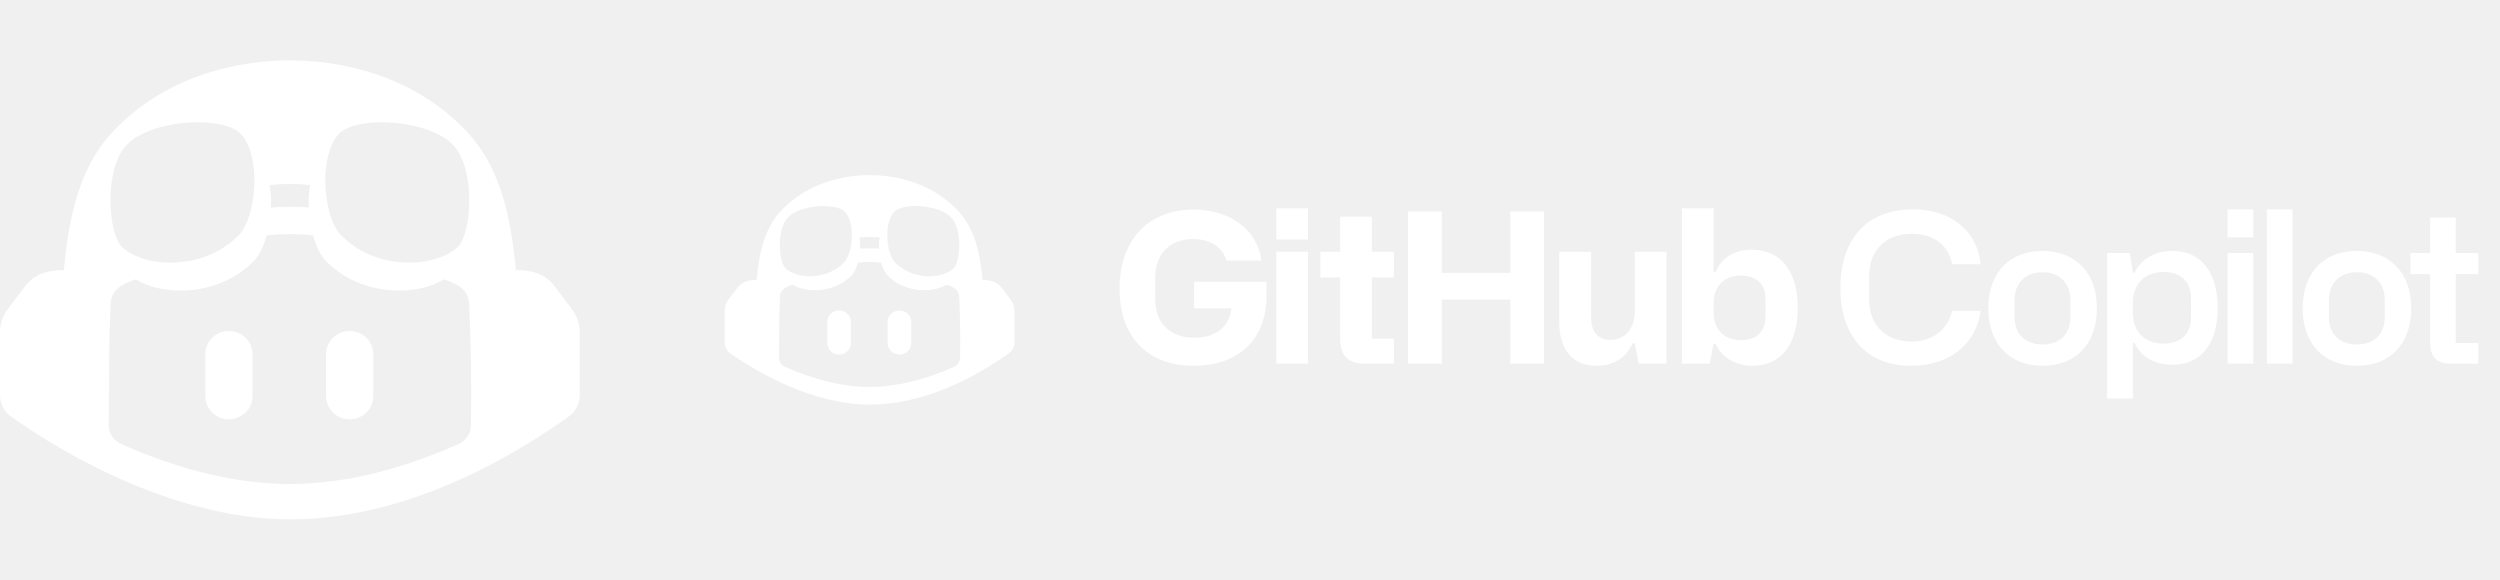
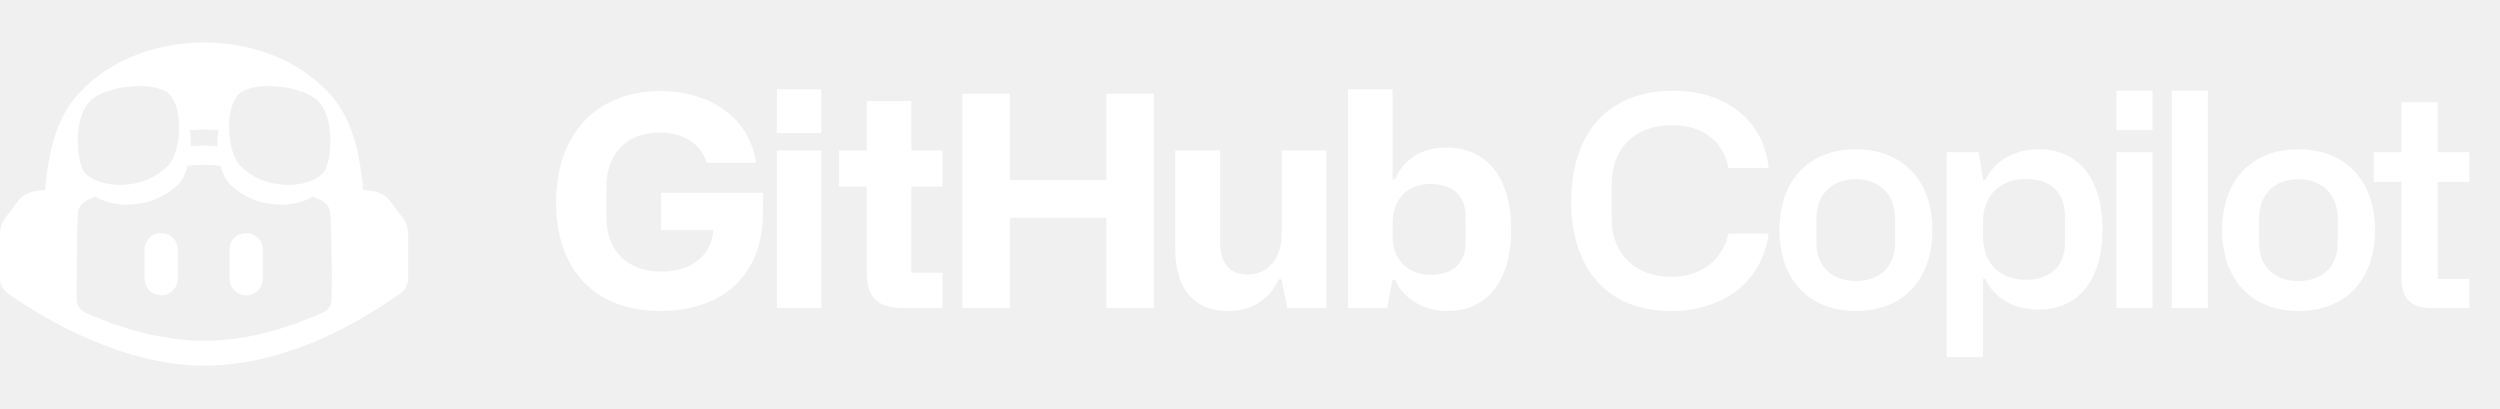
- <svg xmlns="http://www.w3.org/2000/svg" viewBox="0 0 207 48" fill="none">
-   <g fill="none" transform="translate(0 0) scale(1) translate(0 0)">
-     <g id="github-copilot-combine-dark__github-copilot-dark-symbol__Name=GitHub Copilot, Type=Dark, Variant=Default">
-       <g id="github-copilot-combine-dark__github-copilot-dark-symbol__GitHub Copilot / Icon">
-         <path id="github-copilot-combine-dark__github-copilot-dark-symbol__GitHub Copilot / path 01" fill-rule="evenodd" clip-rule="evenodd" d="M38.49 10.728C41.134 13.448 42.244 17.16 42.71 22.362C43.954 22.362 45.11 22.632 45.894 23.67L47.354 25.598C47.774 26.154 48 26.818 48 27.508V32.748C48 33.426 47.654 34.086 47.094 34.484C40.478 39.204 32.314 43 24 43C14.8 43 5.59 37.834 0.906 34.484C0.346 34.084 0.002 33.424 0 32.748V27.508C0 26.818 0.226 26.15 0.642 25.596L2.102 23.67C2.886 22.636 4.05 22.362 5.288 22.362L5.346 21.768C5.846 16.876 6.966 13.342 9.51 10.728C14.432 5.648 20.93 5.026 23.802 5H24.198C27.07 5.026 33.568 5.646 38.49 10.728ZM24.002 19.384C23.434 19.384 22.776 19.416 22.078 19.484C21.832 20.378 21.468 21.184 20.938 21.7C18.838 23.746 16.306 24.06 14.95 24.06C13.674 24.06 12.338 23.8 11.248 23.132C10.216 23.462 9.224 23.938 9.16 25.124C9.076 27.046 9.034 28.969 9.034 30.892L9.03 31.852C9.026 32.978 9.02 34.104 9.004 35.232C9.008 35.884 9.412 36.492 10.024 36.762C14.988 38.966 19.684 40.076 24.004 40.076C28.316 40.076 33.012 38.966 37.974 36.762C38.273 36.631 38.527 36.417 38.708 36.145C38.889 35.874 38.988 35.556 38.994 35.23C39.054 31.866 39.006 28.486 38.842 25.124C38.78 23.932 37.786 23.464 36.75 23.132C35.658 23.798 34.326 24.06 33.05 24.06C31.696 24.06 29.166 23.746 27.064 21.7C26.532 21.184 26.17 20.378 25.924 19.484C25.284 19.42 24.642 19.386 24.002 19.384ZM18.952 27.41C20.03 27.41 20.904 28.262 20.904 29.31V32.816C20.904 33.866 20.03 34.716 18.952 34.716C18.441 34.722 17.949 34.526 17.583 34.17C17.217 33.813 17.007 33.327 17 32.816V29.312C17 28.262 17.874 27.41 18.952 27.41ZM28.952 27.41C30.03 27.41 30.904 28.262 30.904 29.31V32.816C30.904 33.866 30.03 34.716 28.952 34.716C28.441 34.722 27.949 34.526 27.583 34.17C27.217 33.813 27.007 33.327 27 32.816V29.312C27 28.262 27.874 27.41 28.952 27.41ZM15.27 10.174C13.17 10.378 11.4 11.05 10.5 11.986C8.55 14.06 8.97 19.322 10.08 20.434C10.89 21.222 12.42 21.748 14.07 21.748H14.25C15.548 21.722 17.82 21.396 19.71 19.528C20.58 18.708 21.12 16.662 21.06 14.588C21 12.92 20.52 11.548 19.8 10.962C19.02 10.29 17.25 9.998 15.27 10.174ZM28.2 10.962C27.48 11.546 27 12.922 26.94 14.588C26.88 16.662 27.42 18.708 28.29 19.528C30.226 21.442 32.562 21.736 33.842 21.748H33.93C35.58 21.748 37.11 21.222 37.92 20.434C39.03 19.322 39.45 14.06 37.5 11.986C36.6 11.05 34.83 10.378 32.73 10.174C30.75 9.998 28.98 10.29 28.2 10.962ZM24 15.23C23.52 15.23 22.95 15.26 22.32 15.318C22.38 15.638 22.41 15.99 22.44 16.37L22.438 16.688C22.436 16.855 22.426 17.022 22.41 17.188C22.86 17.144 23.26 17.134 23.634 17.132H24.366C24.74 17.132 25.14 17.144 25.59 17.188C25.56 16.896 25.56 16.634 25.56 16.37C25.59 15.99 25.62 15.64 25.68 15.318C25.122 15.263 24.561 15.234 24 15.23Z" fill="white" style="fill:white;fill-opacity:1" />
+ <svg xmlns="http://www.w3.org/2000/svg" width="147" height="24" viewBox="0 0 147 24" fill="none">
+   <g id="github-copilot-combine-dark__Name=GitHub Copilot, Type=Dark, Variant=Combine">
+     <g id="github-copilot-combine-dark__GitHub Copilot / Combination" clip-path="url(#github-copilot-combine-dark__clip0_449_12659)">
+       <g id="github-copilot-combine-dark__Frame">
+         <path id="github-copilot-combine-dark__GitHub Copilot / path 01" fill-rule="evenodd" clip-rule="evenodd" d="M19.245 5.364C20.567 6.724 21.122 8.58 21.355 11.181C21.977 11.181 22.555 11.316 22.947 11.835L23.677 12.799C23.887 13.077 24 13.409 24 13.754V16.374C24 16.713 23.827 17.043 23.547 17.242C20.239 19.602 16.157 21.5 12 21.5C7.4 21.5 2.795 18.917 0.453 17.242C0.173 17.042 0.001 16.712 0 16.374V13.754C0 13.409 0.113 13.075 0.321 12.798L1.051 11.835C1.443 11.318 2.025 11.181 2.644 11.181L2.673 10.884C2.923 8.438 3.483 6.671 4.755 5.364C7.216 2.824 10.465 2.513 11.901 2.5H12.099C13.535 2.513 16.784 2.823 19.245 5.364ZM12.001 9.692C11.717 9.692 11.388 9.708 11.039 9.742C10.916 10.189 10.734 10.592 10.469 10.85C9.419 11.873 8.153 12.03 7.475 12.03C6.837 12.03 6.169 11.9 5.624 11.566C5.108 11.731 4.612 11.969 4.58 12.562C4.538 13.523 4.517 14.484 4.517 15.446L4.515 15.926C4.513 16.489 4.51 17.052 4.502 17.616C4.504 17.942 4.706 18.246 5.012 18.381C7.494 19.483 9.842 20.038 12.002 20.038C14.158 20.038 16.506 19.483 18.987 18.381C19.136 18.315 19.264 18.208 19.354 18.073C19.444 17.937 19.494 17.778 19.497 17.615C19.527 15.933 19.503 14.243 19.421 12.562C19.39 11.966 18.893 11.732 18.375 11.566C17.829 11.899 17.163 12.03 16.525 12.03C15.848 12.03 14.583 11.873 13.532 10.85C13.266 10.592 13.085 10.189 12.962 9.742C12.642 9.71 12.321 9.693 12.001 9.692ZM9.476 13.705C10.015 13.705 10.452 14.131 10.452 14.655V16.408C10.452 16.933 10.015 17.358 9.476 17.358C9.221 17.361 8.974 17.263 8.792 17.085C8.609 16.907 8.504 16.663 8.5 16.408V14.656C8.5 14.131 8.937 13.705 9.476 13.705ZM14.476 13.705C15.015 13.705 15.452 14.131 15.452 14.655V16.408C15.452 16.933 15.015 17.358 14.476 17.358C14.221 17.361 13.975 17.263 13.791 17.085C13.608 16.907 13.504 16.663 13.5 16.408V14.656C13.5 14.131 13.937 13.705 14.476 13.705ZM7.635 5.087C6.585 5.189 5.7 5.525 5.25 5.993C4.275 7.03 4.485 9.661 5.04 10.217C5.445 10.611 6.21 10.874 7.035 10.874H7.125C7.774 10.861 8.91 10.698 9.855 9.764C10.29 9.354 10.56 8.331 10.53 7.294C10.5 6.46 10.26 5.774 9.9 5.481C9.51 5.145 8.625 4.999 7.635 5.087ZM14.1 5.481C13.74 5.773 13.5 6.461 13.47 7.294C13.44 8.331 13.71 9.354 14.145 9.764C15.113 10.721 16.281 10.868 16.921 10.874H16.965C17.79 10.874 18.555 10.611 18.96 10.217C19.515 9.661 19.725 7.03 18.75 5.993C18.3 5.525 17.415 5.189 16.365 5.087C15.375 4.999 14.49 5.145 14.1 5.481ZM12 7.615C11.76 7.615 11.475 7.63 11.16 7.659C11.19 7.819 11.205 7.995 11.22 8.185L11.219 8.344C11.218 8.427 11.213 8.511 11.205 8.594C11.43 8.572 11.63 8.567 11.817 8.566H12.183C12.37 8.566 12.57 8.572 12.795 8.594C12.78 8.448 12.78 8.317 12.78 8.185C12.795 7.995 12.81 7.82 12.84 7.659C12.561 7.632 12.28 7.617 12 7.615Z" fill="white" style="fill:white;fill-opacity:1" />
+       </g>
+       <g id="github-copilot-combine-dark__Frame_2">
+         <path id="github-copilot-combine-dark__GitHub Copilot / path 02" fill-rule="evenodd" clip-rule="evenodd" d="M32.7 11.906C32.7 15.848 34.96 18.286 38.843 18.286C42.413 18.286 44.863 16.246 44.863 12.494V11.335H38.876V13.531H41.948C41.827 15.002 40.688 15.969 38.911 15.969C36.961 15.969 35.651 14.845 35.651 12.719V11.025C35.651 9.088 36.789 7.793 38.79 7.793C40.223 7.793 41.24 8.484 41.55 9.573H44.449C44.121 7.048 41.879 5.354 38.825 5.354C35.168 5.354 32.7 7.774 32.7 11.906ZM45.681 7.826H48.303V5.25H45.681V7.826ZM45.681 18.113H48.303V8.846H45.681V18.113ZM53.589 10.973H55.418V8.846H53.589V5.941H50.967V8.846H49.328V10.973H50.967V16.073C50.967 17.3 51.485 18.113 53.037 18.113H55.418V16.038H53.589V10.973ZM56.585 18.113H59.38V12.806H65.056V18.113H67.85V5.51H65.056V10.592H59.38V5.51H56.585V18.113ZM77.989 8.846H75.366V13.739C75.366 15.139 74.607 16.142 73.365 16.142C72.33 16.142 71.744 15.52 71.744 14.222V8.847H69.104V14.639C69.104 16.851 70.121 18.287 72.192 18.287C73.658 18.287 74.66 17.578 75.194 16.419H75.349L75.694 18.114H77.989V8.846ZM79.262 18.113H81.557L81.884 16.453H82.04C82.574 17.646 83.765 18.286 85.094 18.286C87.474 18.286 88.855 16.505 88.855 13.497C88.855 10.454 87.44 8.673 85.042 8.673C83.558 8.673 82.471 9.434 82.04 10.54H81.884V5.25H79.262V18.113ZM81.884 13.895V13.1C81.884 11.716 82.764 10.817 84.127 10.817C85.37 10.817 86.18 11.457 86.18 12.753V14.24C86.18 15.381 85.525 16.16 84.145 16.16C82.747 16.16 81.884 15.243 81.884 13.895ZM98.234 18.286C101.392 18.286 103.617 16.523 103.997 13.739H101.633C101.288 15.312 99.994 16.28 98.269 16.28C96.13 16.28 94.766 14.88 94.766 12.892V10.835C94.766 8.673 96.182 7.359 98.303 7.359C100.201 7.359 101.357 8.379 101.633 9.883H103.997C103.721 7.135 101.564 5.336 98.372 5.336C94.594 5.336 92.386 7.792 92.386 11.837C92.386 15.848 94.559 18.286 98.234 18.286ZM104.634 13.531C104.634 16.471 106.394 18.286 109.119 18.286C111.966 18.286 113.622 16.384 113.622 13.531C113.622 10.489 111.759 8.777 109.12 8.777C106.394 8.777 104.634 10.574 104.634 13.531ZM106.808 14.275V12.84C106.808 11.422 107.723 10.54 109.12 10.54C110.483 10.54 111.431 11.405 111.431 12.84V14.275C111.431 15.745 110.465 16.523 109.12 16.523C107.808 16.523 106.808 15.761 106.808 14.275ZM114.464 21H116.603V16.401H116.741C117.242 17.491 118.328 18.2 119.881 18.2C122.193 18.2 123.625 16.505 123.625 13.48C123.625 10.523 122.228 8.777 119.881 8.777C118.484 8.777 117.311 9.416 116.741 10.575H116.603L116.345 8.95H114.464V21ZM119.122 16.453C117.604 16.453 116.603 15.467 116.603 13.946V13.03C116.603 11.526 117.586 10.523 119.139 10.523C120.641 10.523 121.417 11.387 121.417 12.684V14.292C121.417 15.653 120.547 16.429 119.187 16.452L119.122 16.453ZM124.447 7.653H126.569V5.336H124.447V7.653ZM124.447 18.113H126.569V8.95H124.447V18.113ZM127.7 18.113H129.823V5.336H127.7V18.113ZM135.146 8.777C137.786 8.777 139.649 10.489 139.649 13.531C139.649 16.384 137.993 18.286 135.146 18.286C132.42 18.286 130.661 16.471 130.661 13.531C130.661 10.575 132.42 8.777 135.146 8.777ZM143.337 6.011V8.95H145.2V10.696H143.337V16.401H145.2V18.113H142.958C141.646 18.113 141.215 17.421 141.215 16.401V10.696H139.576V8.95H141.215V6.011H143.337ZM135.146 10.54C133.748 10.54 132.834 11.422 132.834 12.84V14.275C132.834 15.761 133.835 16.523 135.146 16.523C136.492 16.523 137.458 15.744 137.458 14.275V12.84C137.458 11.405 136.509 10.54 135.146 10.54Z" fill="white" style="fill:white;fill-opacity:1" />
      </g>
    </g>
  </g>
-   <g fill="none" transform="translate(60 12) scale(1) translate(0 0)">
-     <g id="github-copilot-combine-dark__github-copilot-dark-text__Name=GitHub Copilot, Type=Dark, Variant=Combine">
-       <g id="github-copilot-combine-dark__github-copilot-dark-text__GitHub Copilot / Combination" clip-path="url(#github-copilot-combine-dark__github-copilot-dark-text__clip0_449_12659)">
-         <g id="github-copilot-combine-dark__github-copilot-dark-text__Frame">
-           <path id="github-copilot-combine-dark__github-copilot-dark-text__GitHub Copilot / path 01" fill-rule="evenodd" clip-rule="evenodd" d="M19.245 5.364C20.567 6.724 21.122 8.58 21.355 11.181C21.977 11.181 22.555 11.316 22.947 11.835L23.677 12.799C23.887 13.077 24 13.409 24 13.754V16.374C24 16.713 23.827 17.043 23.547 17.242C20.239 19.602 16.157 21.5 12 21.5C7.4 21.5 2.795 18.917 0.453 17.242C0.173 17.042 0.001 16.712 0 16.374V13.754C0 13.409 0.113 13.075 0.321 12.798L1.051 11.835C1.443 11.318 2.025 11.181 2.644 11.181L2.673 10.884C2.923 8.438 3.483 6.671 4.755 5.364C7.216 2.824 10.465 2.513 11.901 2.5H12.099C13.535 2.513 16.784 2.823 19.245 5.364ZM12.001 9.692C11.717 9.692 11.388 9.708 11.039 9.742C10.916 10.189 10.734 10.592 10.469 10.85C9.419 11.873 8.153 12.03 7.475 12.03C6.837 12.03 6.169 11.9 5.624 11.566C5.108 11.731 4.612 11.969 4.58 12.562C4.538 13.523 4.517 14.484 4.517 15.446L4.515 15.926C4.513 16.489 4.51 17.052 4.502 17.616C4.504 17.942 4.706 18.246 5.012 18.381C7.494 19.483 9.842 20.038 12.002 20.038C14.158 20.038 16.506 19.483 18.987 18.381C19.136 18.315 19.264 18.208 19.354 18.073C19.444 17.937 19.494 17.778 19.497 17.615C19.527 15.933 19.503 14.243 19.421 12.562C19.39 11.966 18.893 11.732 18.375 11.566C17.829 11.899 17.163 12.03 16.525 12.03C15.848 12.03 14.583 11.873 13.532 10.85C13.266 10.592 13.085 10.189 12.962 9.742C12.642 9.71 12.321 9.693 12.001 9.692ZM9.476 13.705C10.015 13.705 10.452 14.131 10.452 14.655V16.408C10.452 16.933 10.015 17.358 9.476 17.358C9.221 17.361 8.974 17.263 8.792 17.085C8.609 16.907 8.504 16.663 8.5 16.408V14.656C8.5 14.131 8.937 13.705 9.476 13.705ZM14.476 13.705C15.015 13.705 15.452 14.131 15.452 14.655V16.408C15.452 16.933 15.015 17.358 14.476 17.358C14.221 17.361 13.975 17.263 13.791 17.085C13.608 16.907 13.504 16.663 13.5 16.408V14.656C13.5 14.131 13.937 13.705 14.476 13.705ZM7.635 5.087C6.585 5.189 5.7 5.525 5.25 5.993C4.275 7.03 4.485 9.661 5.04 10.217C5.445 10.611 6.21 10.874 7.035 10.874H7.125C7.774 10.861 8.91 10.698 9.855 9.764C10.29 9.354 10.56 8.331 10.53 7.294C10.5 6.46 10.26 5.774 9.9 5.481C9.51 5.145 8.625 4.999 7.635 5.087ZM14.1 5.481C13.74 5.773 13.5 6.461 13.47 7.294C13.44 8.331 13.71 9.354 14.145 9.764C15.113 10.721 16.281 10.868 16.921 10.874H16.965C17.79 10.874 18.555 10.611 18.96 10.217C19.515 9.661 19.725 7.03 18.75 5.993C18.3 5.525 17.415 5.189 16.365 5.087C15.375 4.999 14.49 5.145 14.1 5.481ZM12 7.615C11.76 7.615 11.475 7.63 11.16 7.659C11.19 7.819 11.205 7.995 11.22 8.185L11.219 8.344C11.218 8.427 11.213 8.511 11.205 8.594C11.43 8.572 11.63 8.567 11.817 8.566H12.183C12.37 8.566 12.57 8.572 12.795 8.594C12.78 8.448 12.78 8.317 12.78 8.185C12.795 7.995 12.81 7.82 12.84 7.659C12.561 7.632 12.28 7.617 12 7.615Z" fill="white" style="fill:white;fill-opacity:1" />
-         </g>
-         <g id="github-copilot-combine-dark__github-copilot-dark-text__Frame_2">
-           <path id="github-copilot-combine-dark__github-copilot-dark-text__GitHub Copilot / path 02" fill-rule="evenodd" clip-rule="evenodd" d="M32.7 11.906C32.7 15.848 34.96 18.286 38.843 18.286C42.413 18.286 44.863 16.246 44.863 12.494V11.335H38.876V13.531H41.948C41.827 15.002 40.688 15.969 38.911 15.969C36.961 15.969 35.651 14.845 35.651 12.719V11.025C35.651 9.088 36.789 7.793 38.79 7.793C40.223 7.793 41.24 8.484 41.55 9.573H44.449C44.121 7.048 41.879 5.354 38.825 5.354C35.168 5.354 32.7 7.774 32.7 11.906ZM45.681 7.826H48.303V5.25H45.681V7.826ZM45.681 18.113H48.303V8.846H45.681V18.113ZM53.589 10.973H55.418V8.846H53.589V5.941H50.967V8.846H49.328V10.973H50.967V16.073C50.967 17.3 51.485 18.113 53.037 18.113H55.418V16.038H53.589V10.973ZM56.585 18.113H59.38V12.806H65.056V18.113H67.85V5.51H65.056V10.592H59.38V5.51H56.585V18.113ZM77.989 8.846H75.366V13.739C75.366 15.139 74.607 16.142 73.365 16.142C72.33 16.142 71.744 15.52 71.744 14.222V8.847H69.104V14.639C69.104 16.851 70.121 18.287 72.192 18.287C73.658 18.287 74.66 17.578 75.194 16.419H75.349L75.694 18.114H77.989V8.846ZM79.262 18.113H81.557L81.884 16.453H82.04C82.574 17.646 83.765 18.286 85.094 18.286C87.474 18.286 88.855 16.505 88.855 13.497C88.855 10.454 87.44 8.673 85.042 8.673C83.558 8.673 82.471 9.434 82.04 10.54H81.884V5.25H79.262V18.113ZM81.884 13.895V13.1C81.884 11.716 82.764 10.817 84.127 10.817C85.37 10.817 86.18 11.457 86.18 12.753V14.24C86.18 15.381 85.525 16.16 84.145 16.16C82.747 16.16 81.884 15.243 81.884 13.895ZM98.234 18.286C101.392 18.286 103.617 16.523 103.997 13.739H101.633C101.288 15.312 99.994 16.28 98.269 16.28C96.13 16.28 94.766 14.88 94.766 12.892V10.835C94.766 8.673 96.182 7.359 98.303 7.359C100.201 7.359 101.357 8.379 101.633 9.883H103.997C103.721 7.135 101.564 5.336 98.372 5.336C94.594 5.336 92.386 7.792 92.386 11.837C92.386 15.848 94.559 18.286 98.234 18.286ZM104.634 13.531C104.634 16.471 106.394 18.286 109.119 18.286C111.966 18.286 113.622 16.384 113.622 13.531C113.622 10.489 111.759 8.777 109.12 8.777C106.394 8.777 104.634 10.574 104.634 13.531ZM106.808 14.275V12.84C106.808 11.422 107.723 10.54 109.12 10.54C110.483 10.54 111.431 11.405 111.431 12.84V14.275C111.431 15.745 110.465 16.523 109.12 16.523C107.808 16.523 106.808 15.761 106.808 14.275ZM114.464 21H116.603V16.401H116.741C117.242 17.491 118.328 18.2 119.881 18.2C122.193 18.2 123.625 16.505 123.625 13.48C123.625 10.523 122.228 8.777 119.881 8.777C118.484 8.777 117.311 9.416 116.741 10.575H116.603L116.345 8.95H114.464V21ZM119.122 16.453C117.604 16.453 116.603 15.467 116.603 13.946V13.03C116.603 11.526 117.586 10.523 119.139 10.523C120.641 10.523 121.417 11.387 121.417 12.684V14.292C121.417 15.653 120.547 16.429 119.187 16.452L119.122 16.453ZM124.447 7.653H126.569V5.336H124.447V7.653ZM124.447 18.113H126.569V8.95H124.447V18.113ZM127.7 18.113H129.823V5.336H127.7V18.113ZM135.146 8.777C137.786 8.777 139.649 10.489 139.649 13.531C139.649 16.384 137.993 18.286 135.146 18.286C132.42 18.286 130.661 16.471 130.661 13.531C130.661 10.575 132.42 8.777 135.146 8.777ZM143.337 6.011V8.95H145.2V10.696H143.337V16.401H145.2V18.113H142.958C141.646 18.113 141.215 17.421 141.215 16.401V10.696H139.576V8.95H141.215V6.011H143.337ZM135.146 10.54C133.748 10.54 132.834 11.422 132.834 12.84V14.275C132.834 15.761 133.835 16.523 135.146 16.523C136.492 16.523 137.458 15.744 137.458 14.275V12.84C137.458 11.405 136.509 10.54 135.146 10.54Z" fill="white" style="fill:white;fill-opacity:1" />
-         </g>
-       </g>
-     </g>
-     <defs>
-       <clipPath id="github-copilot-combine-dark__github-copilot-dark-text__clip0_449_12659">
-         <rect width="146.7" height="24" fill="white" style="fill:white;fill-opacity:1" />
-       </clipPath>
-     </defs>
-   </g>
+   <defs>
+     <clipPath id="github-copilot-combine-dark__clip0_449_12659">
+       <rect width="146.7" height="24" fill="white" style="fill:white;fill-opacity:1" />
+     </clipPath>
+   </defs>
</svg>
